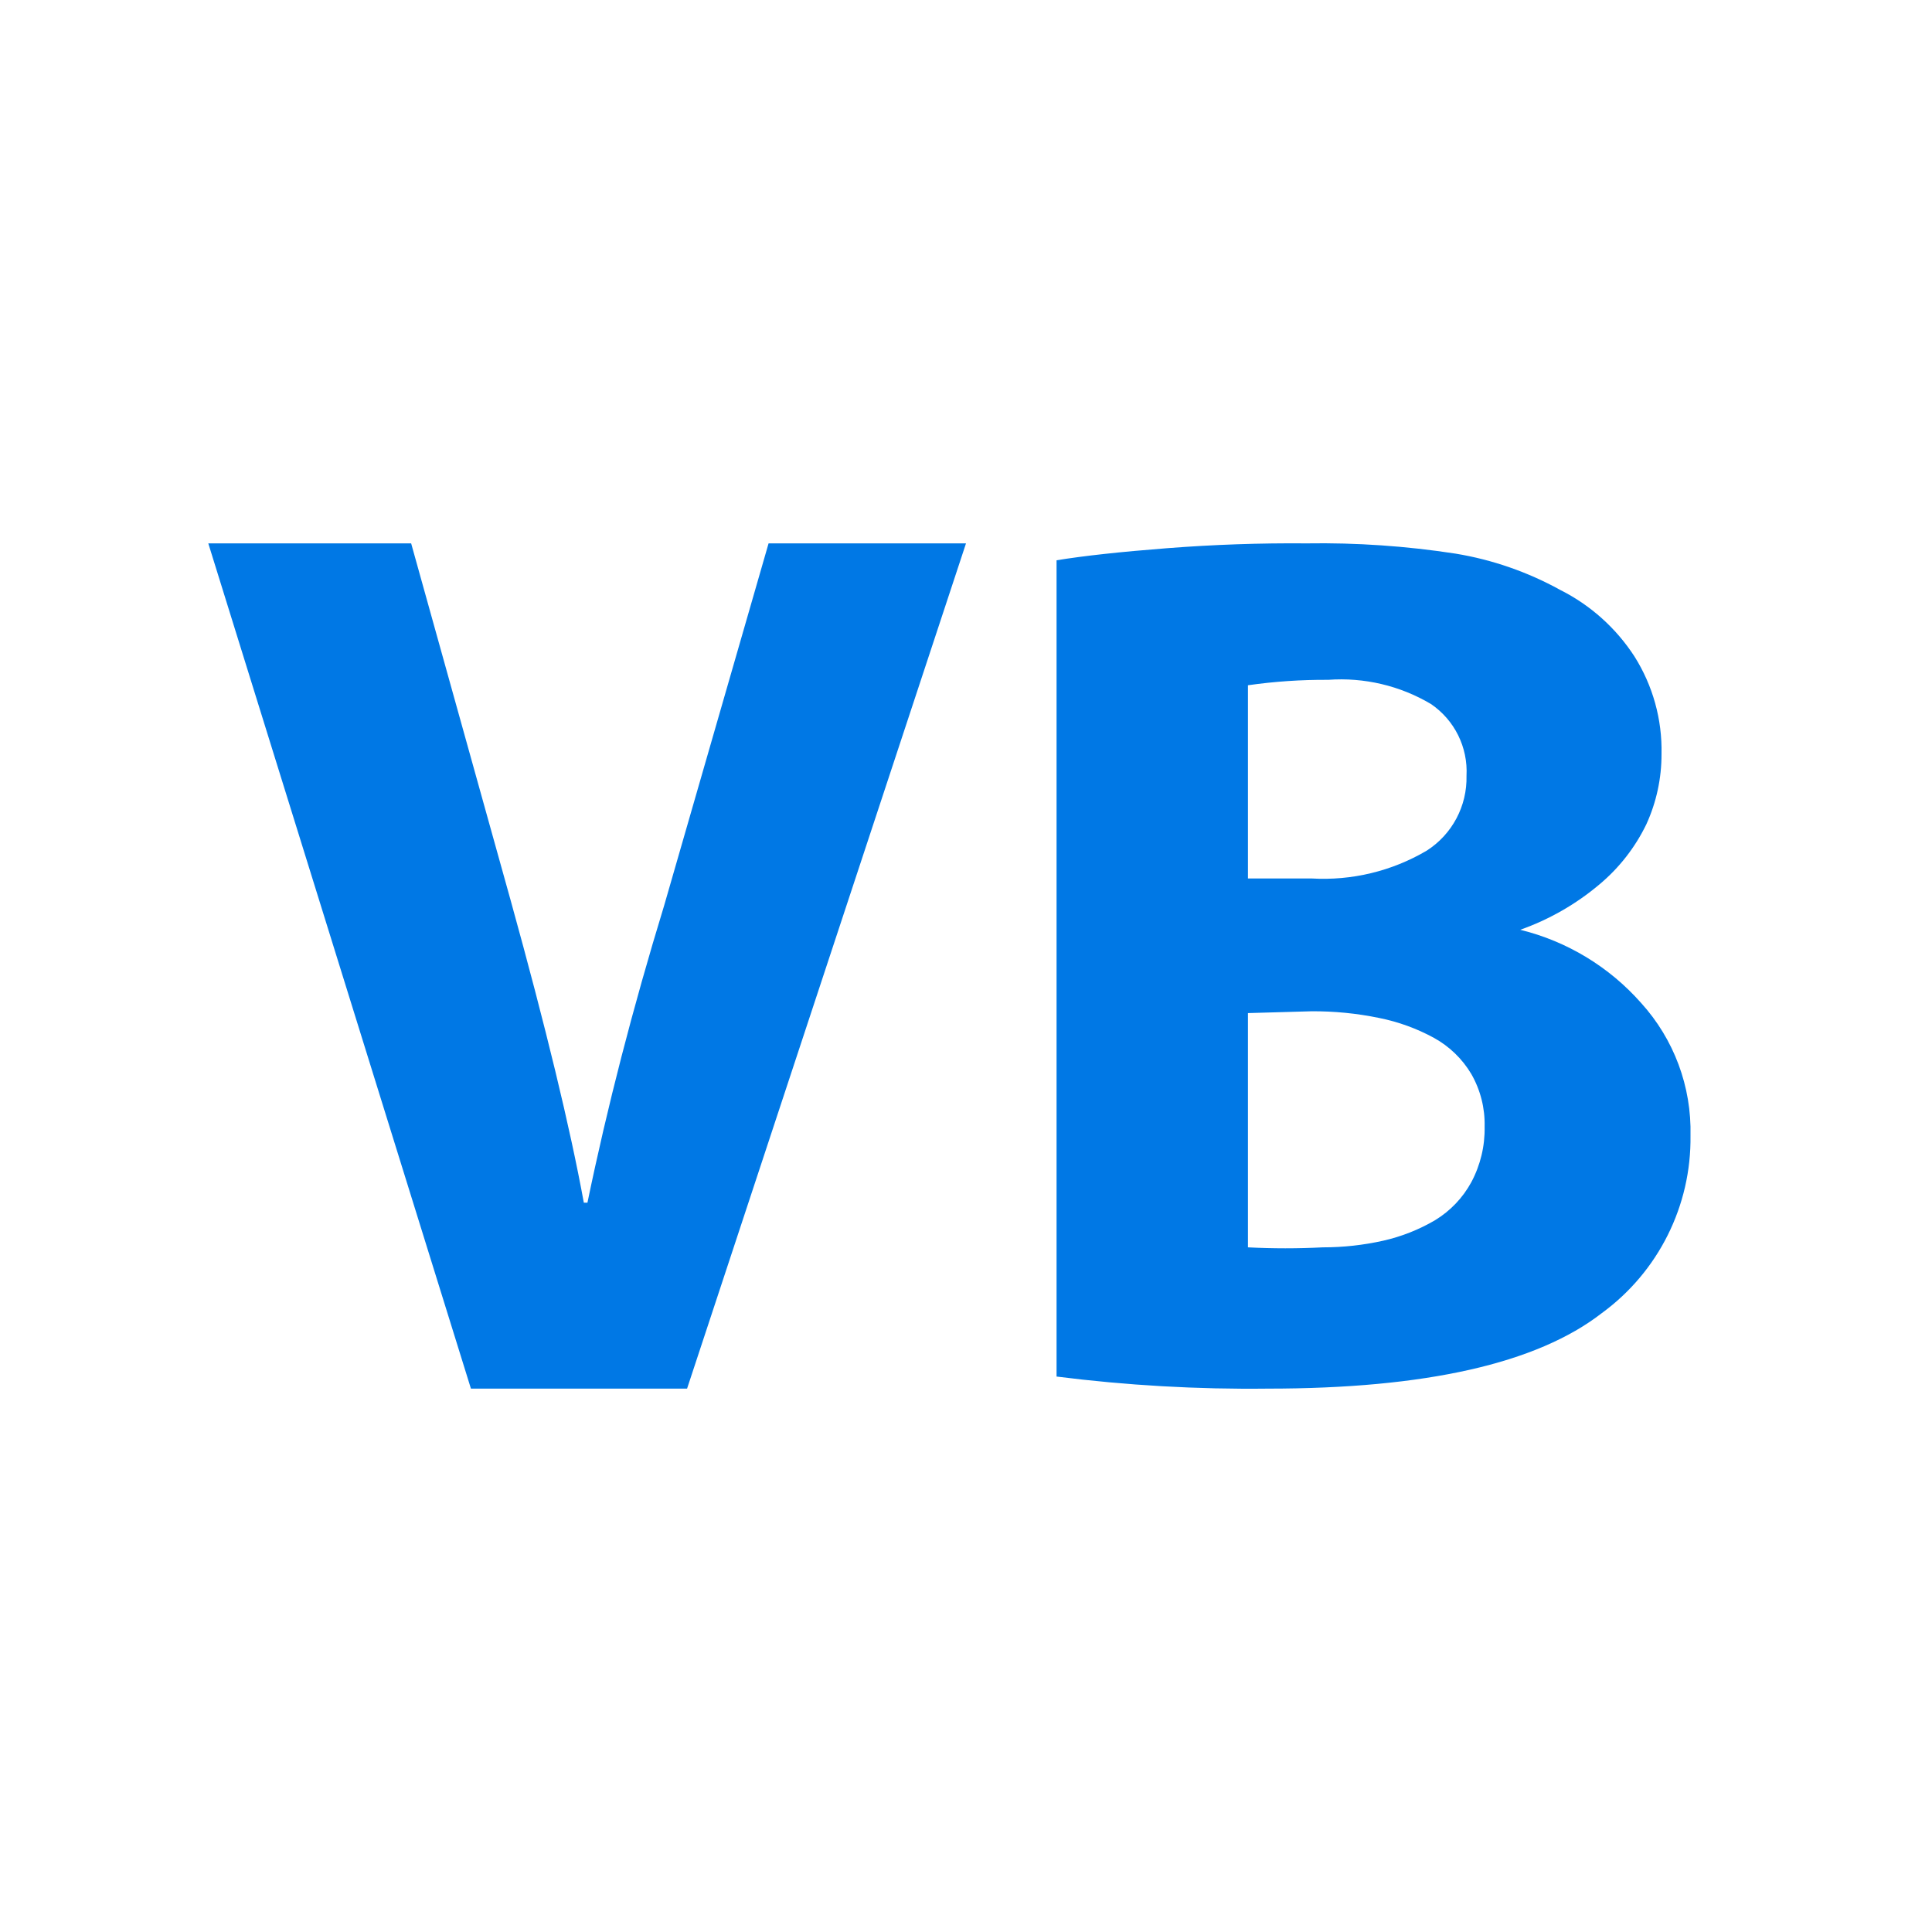
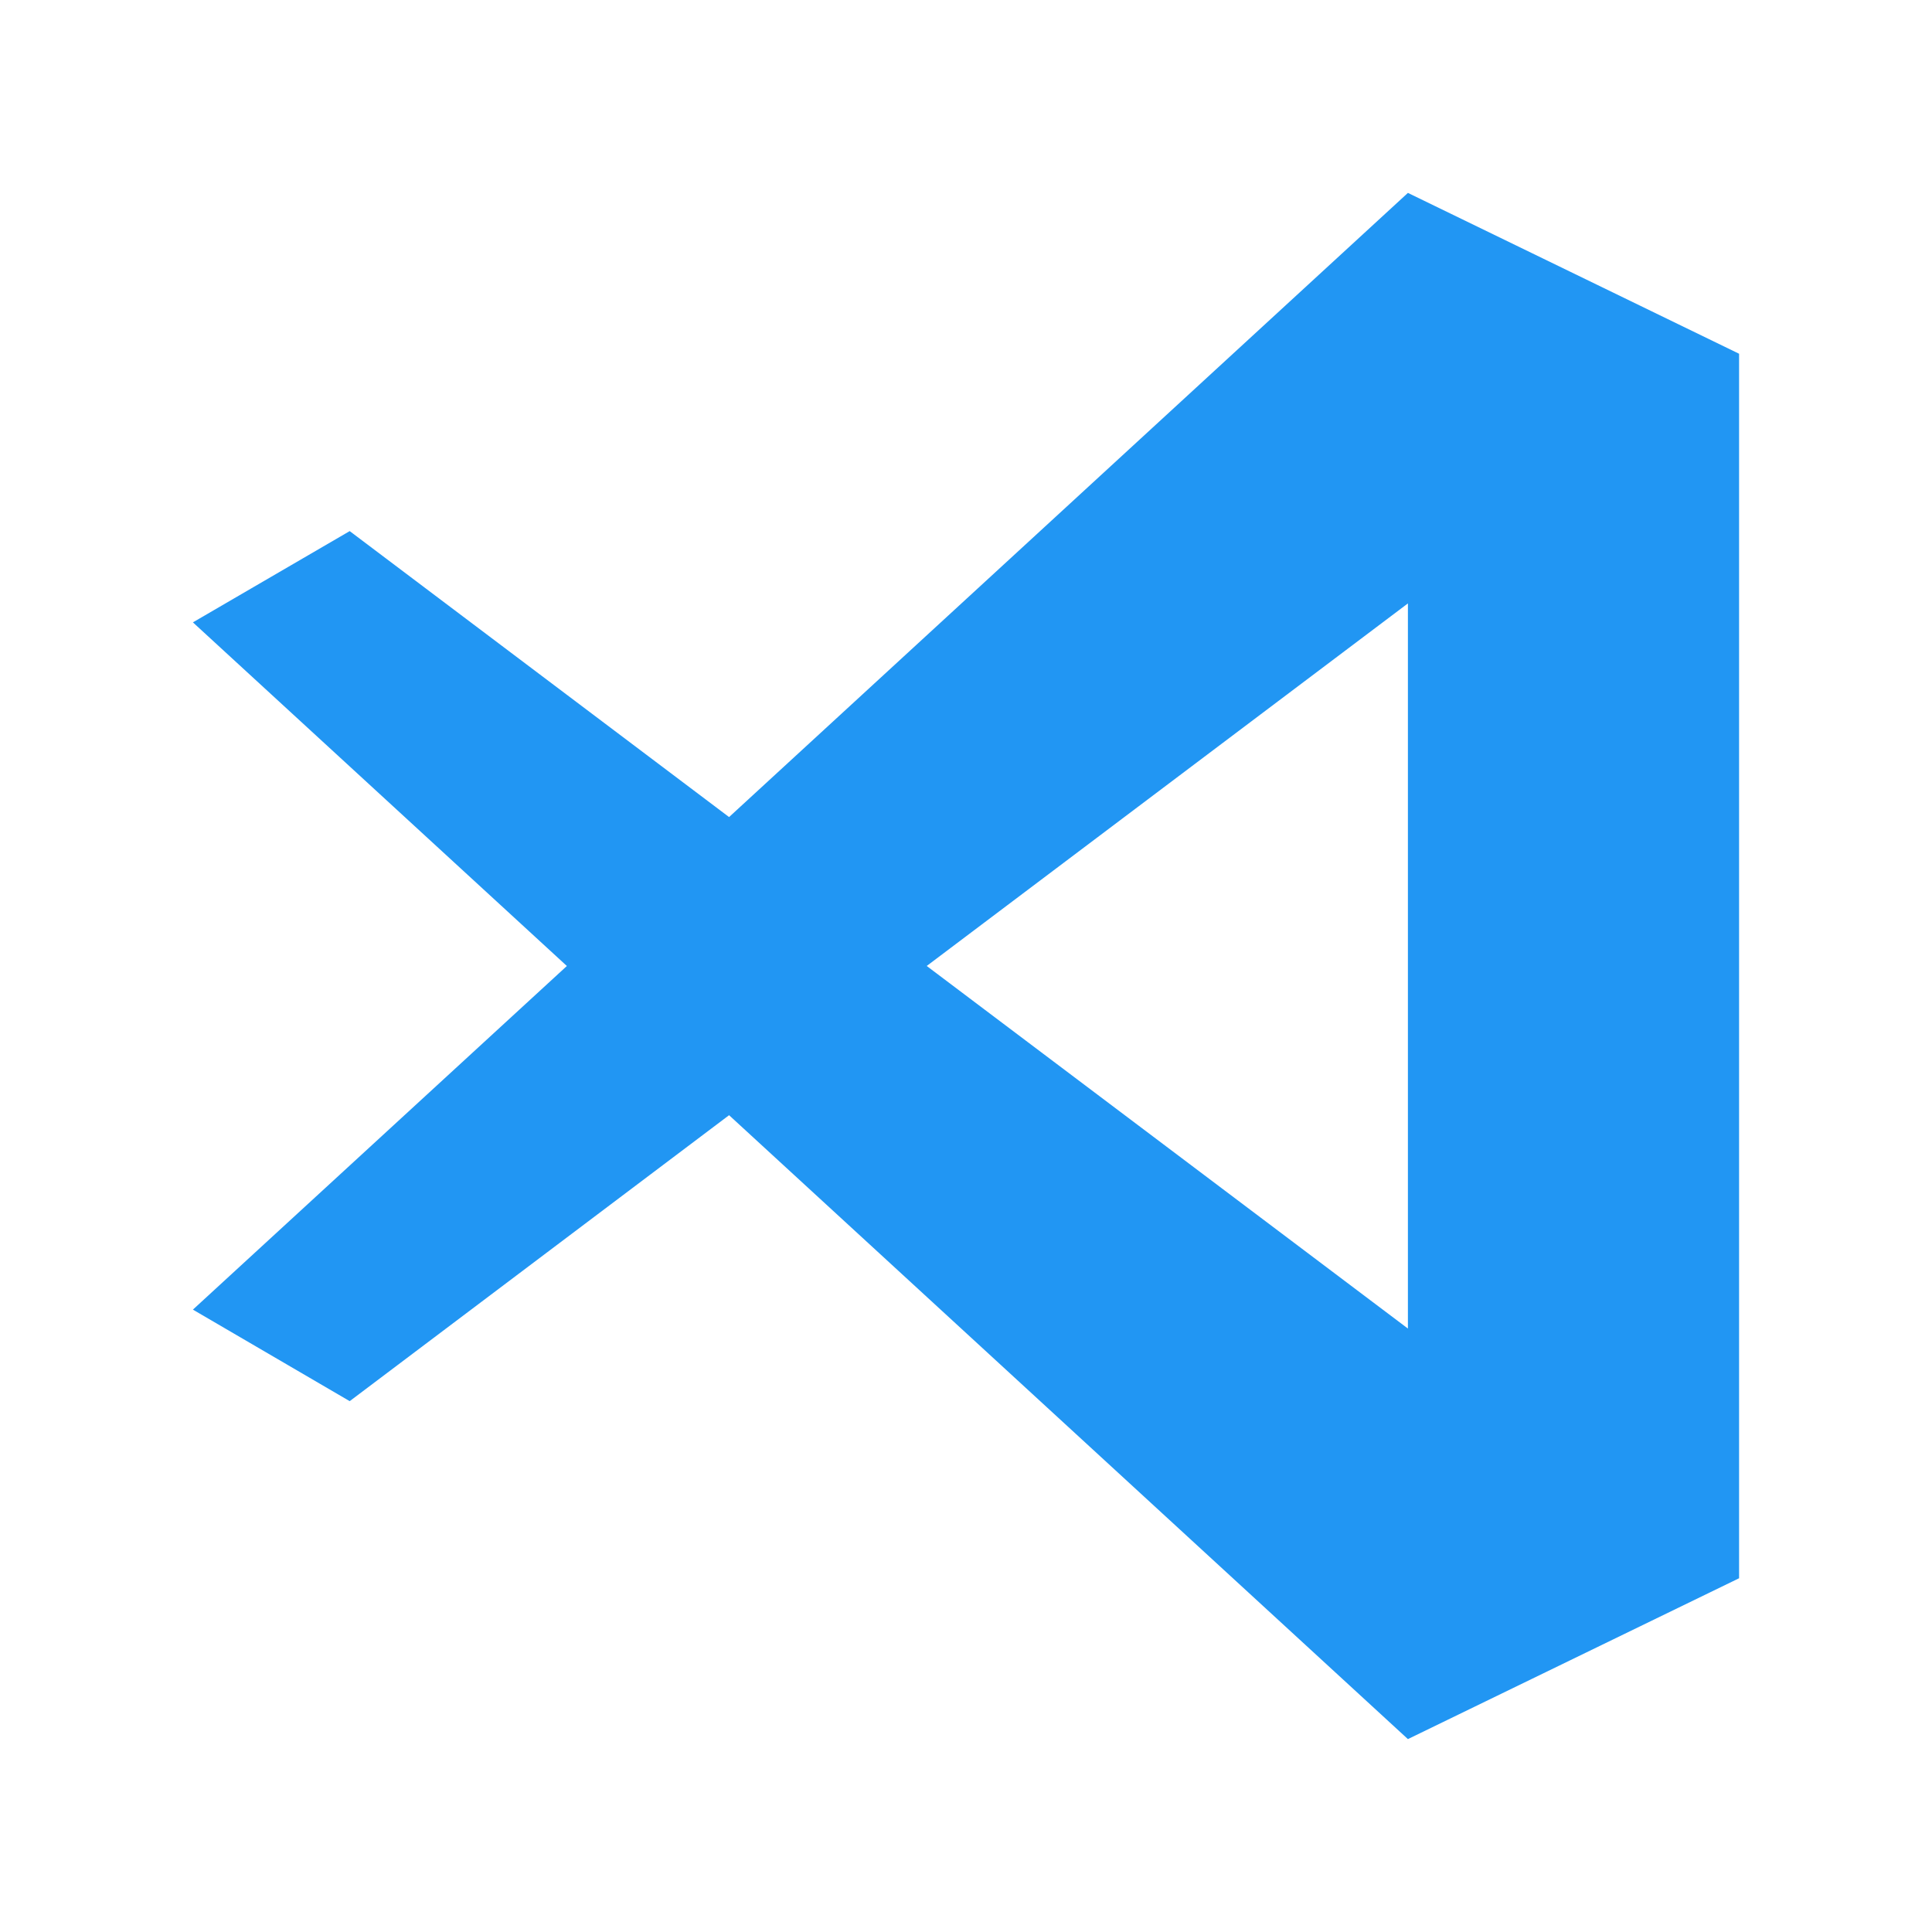
- <svg xmlns="http://www.w3.org/2000/svg" id="Bases" viewBox="0 0 32 32">
-   <defs>
-     <style>.cls-1{fill:#0078e5;}</style>
-   </defs>
-   <path id="_复合路径_" data-name="&lt;复合路径&gt;" class="cls-1" d="M11.38,23H7.8L3.45,9H6.81l1.65,5.92q.87,3.14,1.21,5h.06Q10.22,17.55,11,15l1.73-6H16Z" />
-   <path id="_复合路径_2" data-name="&lt;复合路径&gt;" class="cls-1" d="M17.5,22.8V9.28q.67-.11,1.83-.2T21.64,9a14.69,14.69,0,0,1,2.47.17,5.4,5.4,0,0,1,1.73.6,3.15,3.15,0,0,1,1.23,1.1,2.91,2.91,0,0,1,.45,1.62,2.78,2.78,0,0,1-.25,1.16,3,3,0,0,1-.78,1,4.21,4.21,0,0,1-1.31.75v0a3.92,3.92,0,0,1,2,1.21A3.16,3.16,0,0,1,28,18.81a3.58,3.58,0,0,1-1.47,2.94Q24.92,23,21,23A25.49,25.49,0,0,1,17.5,22.8Zm3.17-11.45v3.2h1.05a3.37,3.37,0,0,0,1.91-.46,1.43,1.43,0,0,0,.66-1.24,1.35,1.35,0,0,0-.59-1.19A2.92,2.92,0,0,0,22,11.26,9,9,0,0,0,20.67,11.35Zm0,5.43v3.88a12.07,12.07,0,0,0,1.24,0,4.57,4.57,0,0,0,1-.11,3,3,0,0,0,.86-.34,1.67,1.67,0,0,0,.6-.63,1.87,1.87,0,0,0,.22-.92,1.67,1.67,0,0,0-.22-.87,1.64,1.64,0,0,0-.62-.6,3.22,3.22,0,0,0-.91-.33,5.36,5.36,0,0,0-1.12-.11Z" />
+ <svg xmlns="http://www.w3.org/2000/svg" viewBox="0 0 300 300">
+   <path fill="#2196f3" d="m218.62 29.953-105.41 96.92L54.301 82.47 29.955 96.64l58.068 53.359-58.068 53.359 24.346 14.212 58.909-44.402 105.41 96.878 51.424-24.976V54.93zm0 63.744v112.6l-74.719-56.302z" />
</svg>
